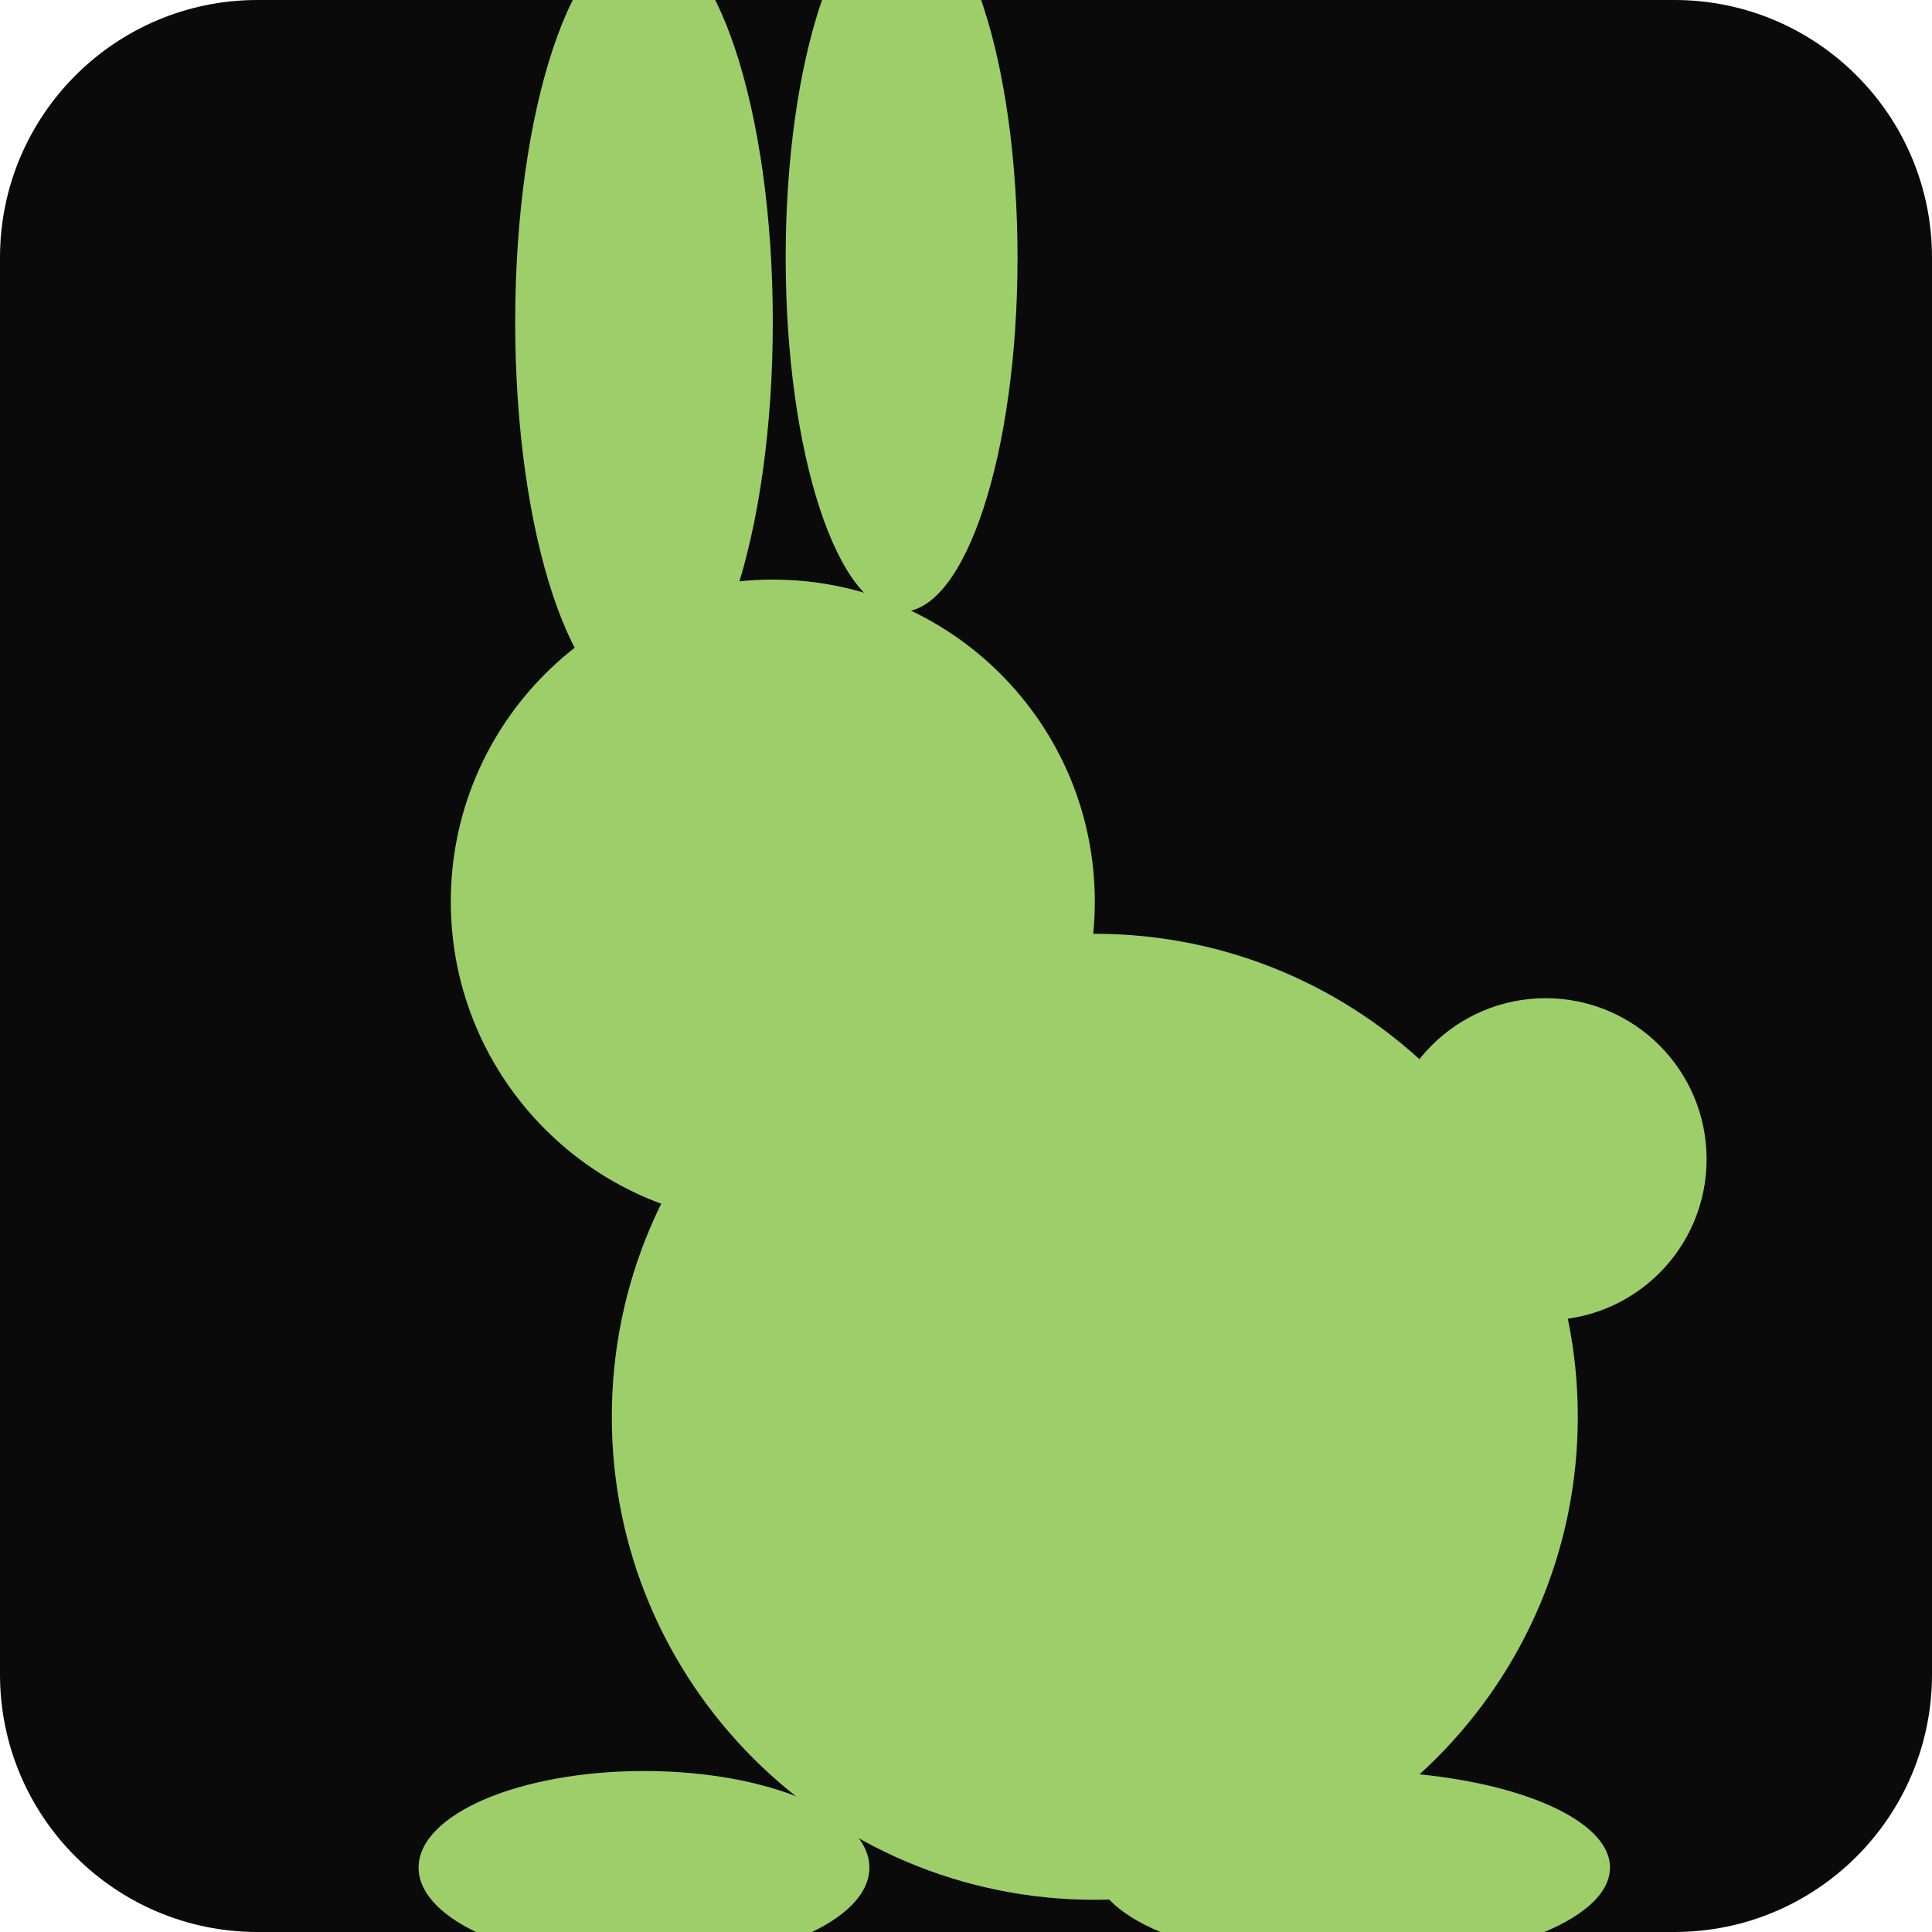
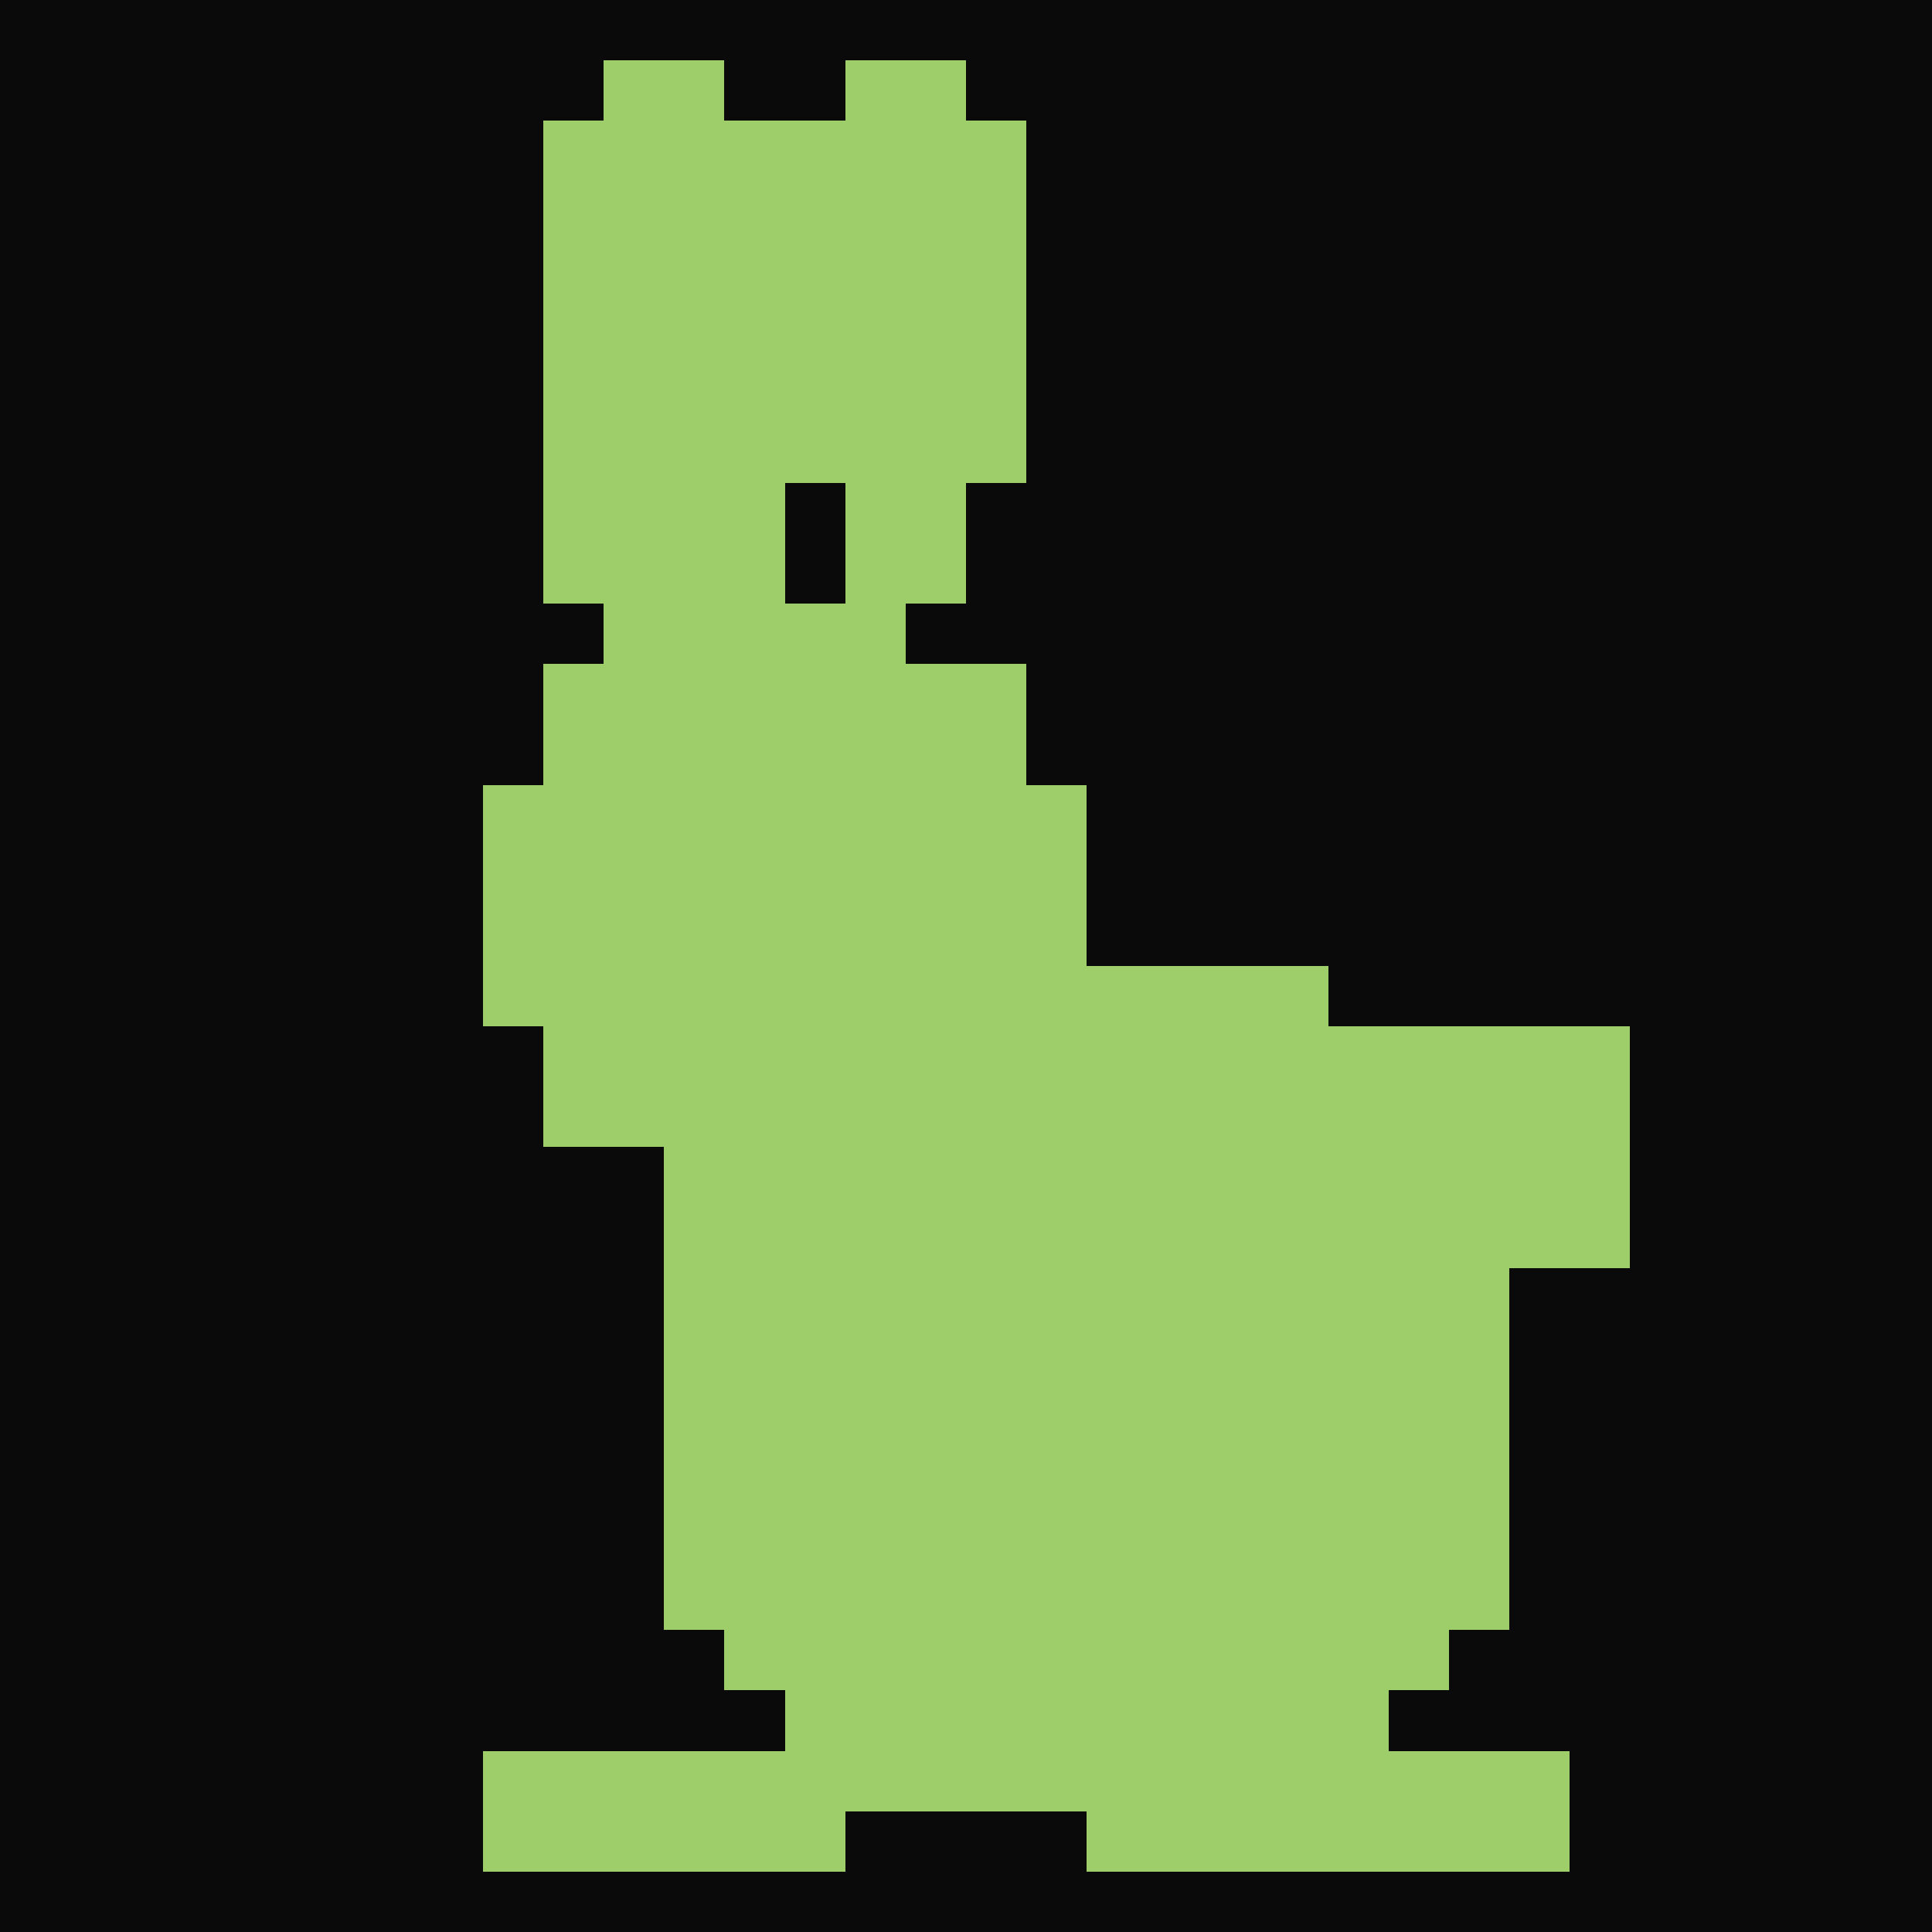
- <svg xmlns="http://www.w3.org/2000/svg" viewBox="0 0 30 30">
-   <rect width="30" height="30" fill="#0a0a0a" rx="4" />
-   <g transform="translate(2 0)">
-     <ellipse cx="8" cy="5" rx="2" ry="6" fill="#9ece6a" />
-     <ellipse cx="12" cy="4" rx="1.8" ry="5.5" fill="#9ece6a" />
-     <circle cx="10" cy="14" r="5" fill="#9ece6a" />
-     <circle cx="15" cy="22" r="7.5" fill="#9ece6a" />
-     <circle cx="22" cy="18" r="2.5" fill="#9ece6a" />
-     <ellipse cx="8" cy="29" rx="3.5" ry="1.5" fill="#9ece6a" />
-     <ellipse cx="19" cy="29" rx="4" ry="1.5" fill="#9ece6a" />
-   </g>
+ <svg xmlns="http://www.w3.org/2000/svg" width="32" height="32" viewBox="0 0 32 32" shape-rendering="crispEdges">
+   <path fill="#0a0a0a" d="M0 0h32v32H0z" />
+   <path fill="#9ece6a" d="M10 1h2v1H10zM14 1h2v1H14zM9 2h8v1H9zM9 3h8v1H9zM9 4h8v1H9zM9 5h8v1H9zM9 6h8v1H9zM9 7h8v1H9zM9 8h4v1H9zM14 8h2v1H14zM9 9h4v1H9zM14 9h2v1H14zM10 10h5v1H10zM9 11h8v1H9zM9 12h8v1H9zM8 13h10v1H8zM8 14h10v1H8zM8 15h10v1H8zM8 16h14v1H8zM9 17h18v1H9zM9 18h18v1H9zM11 19h16v1H11zM11 20h16v1H11zM11 21h14v1H11zM11 22h14v1H11zM11 23h14v1H11zM11 24h14v1H11zM11 25h14v1H11zM11 26h14v1H11zM12 27h12v1H12zM13 28h10v1H13zM8 29h18v1H8zM8 30h6v1H8zM18 30h8v1H18z" />
</svg>
